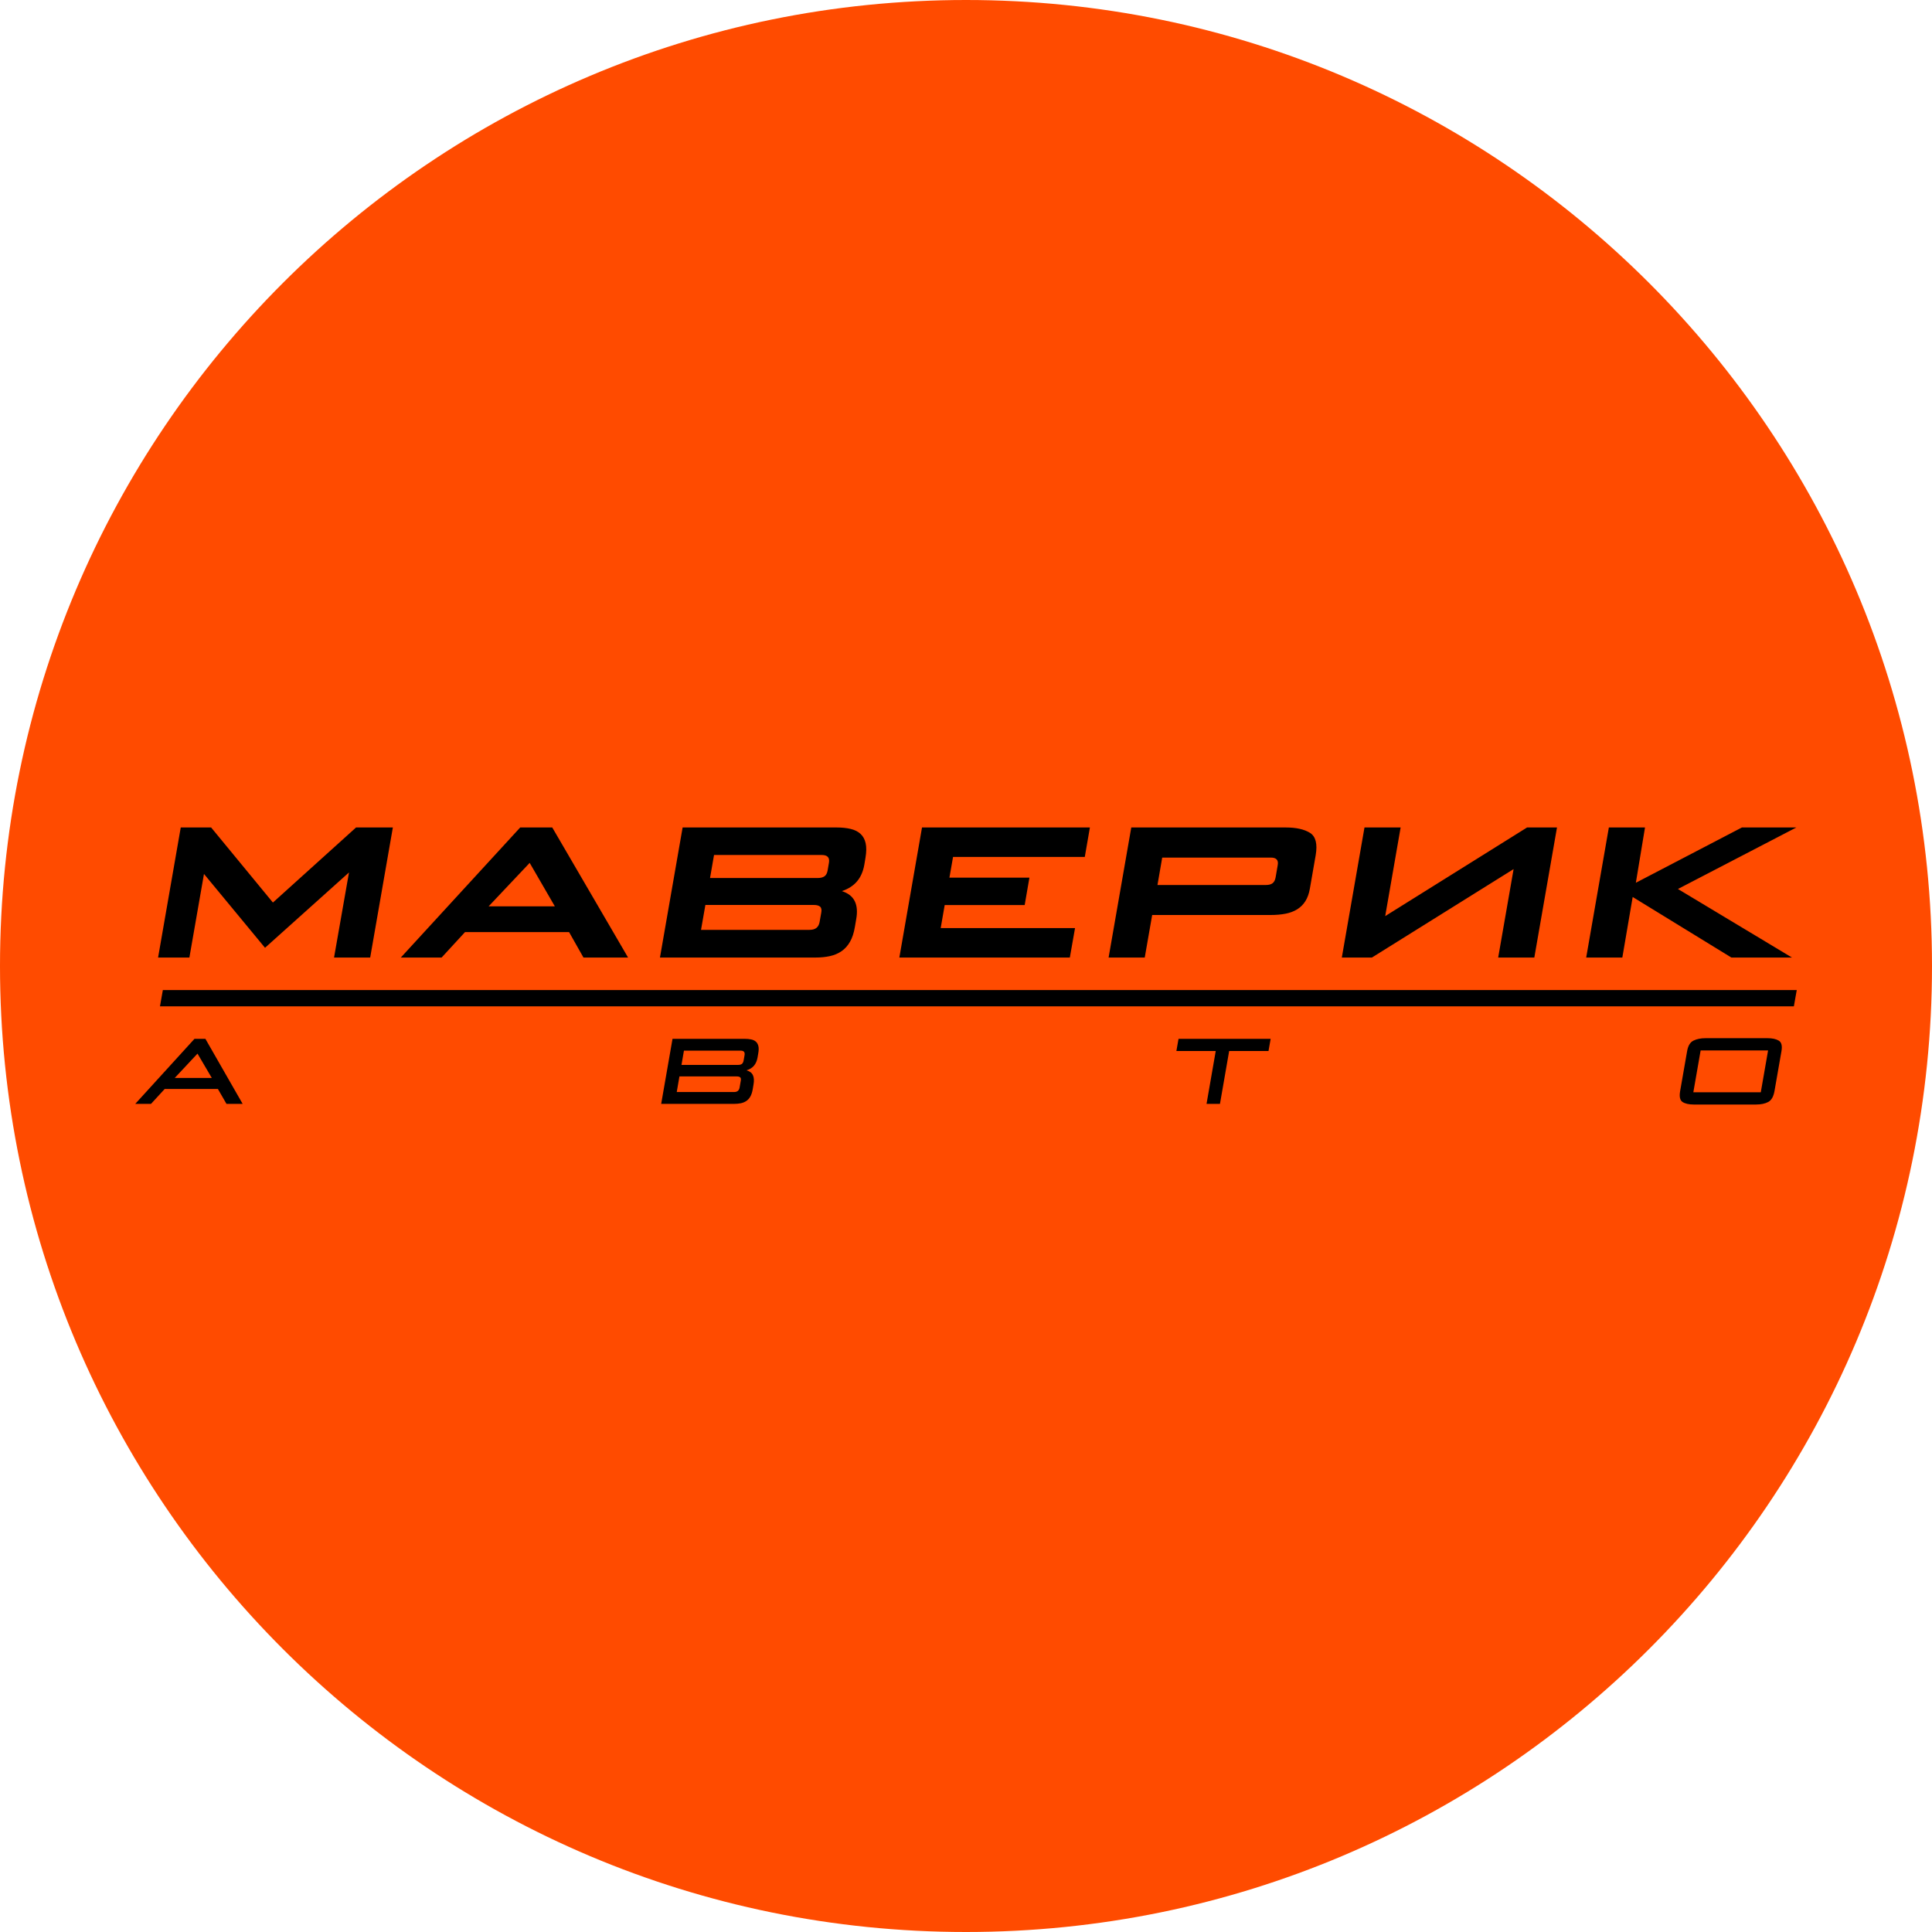
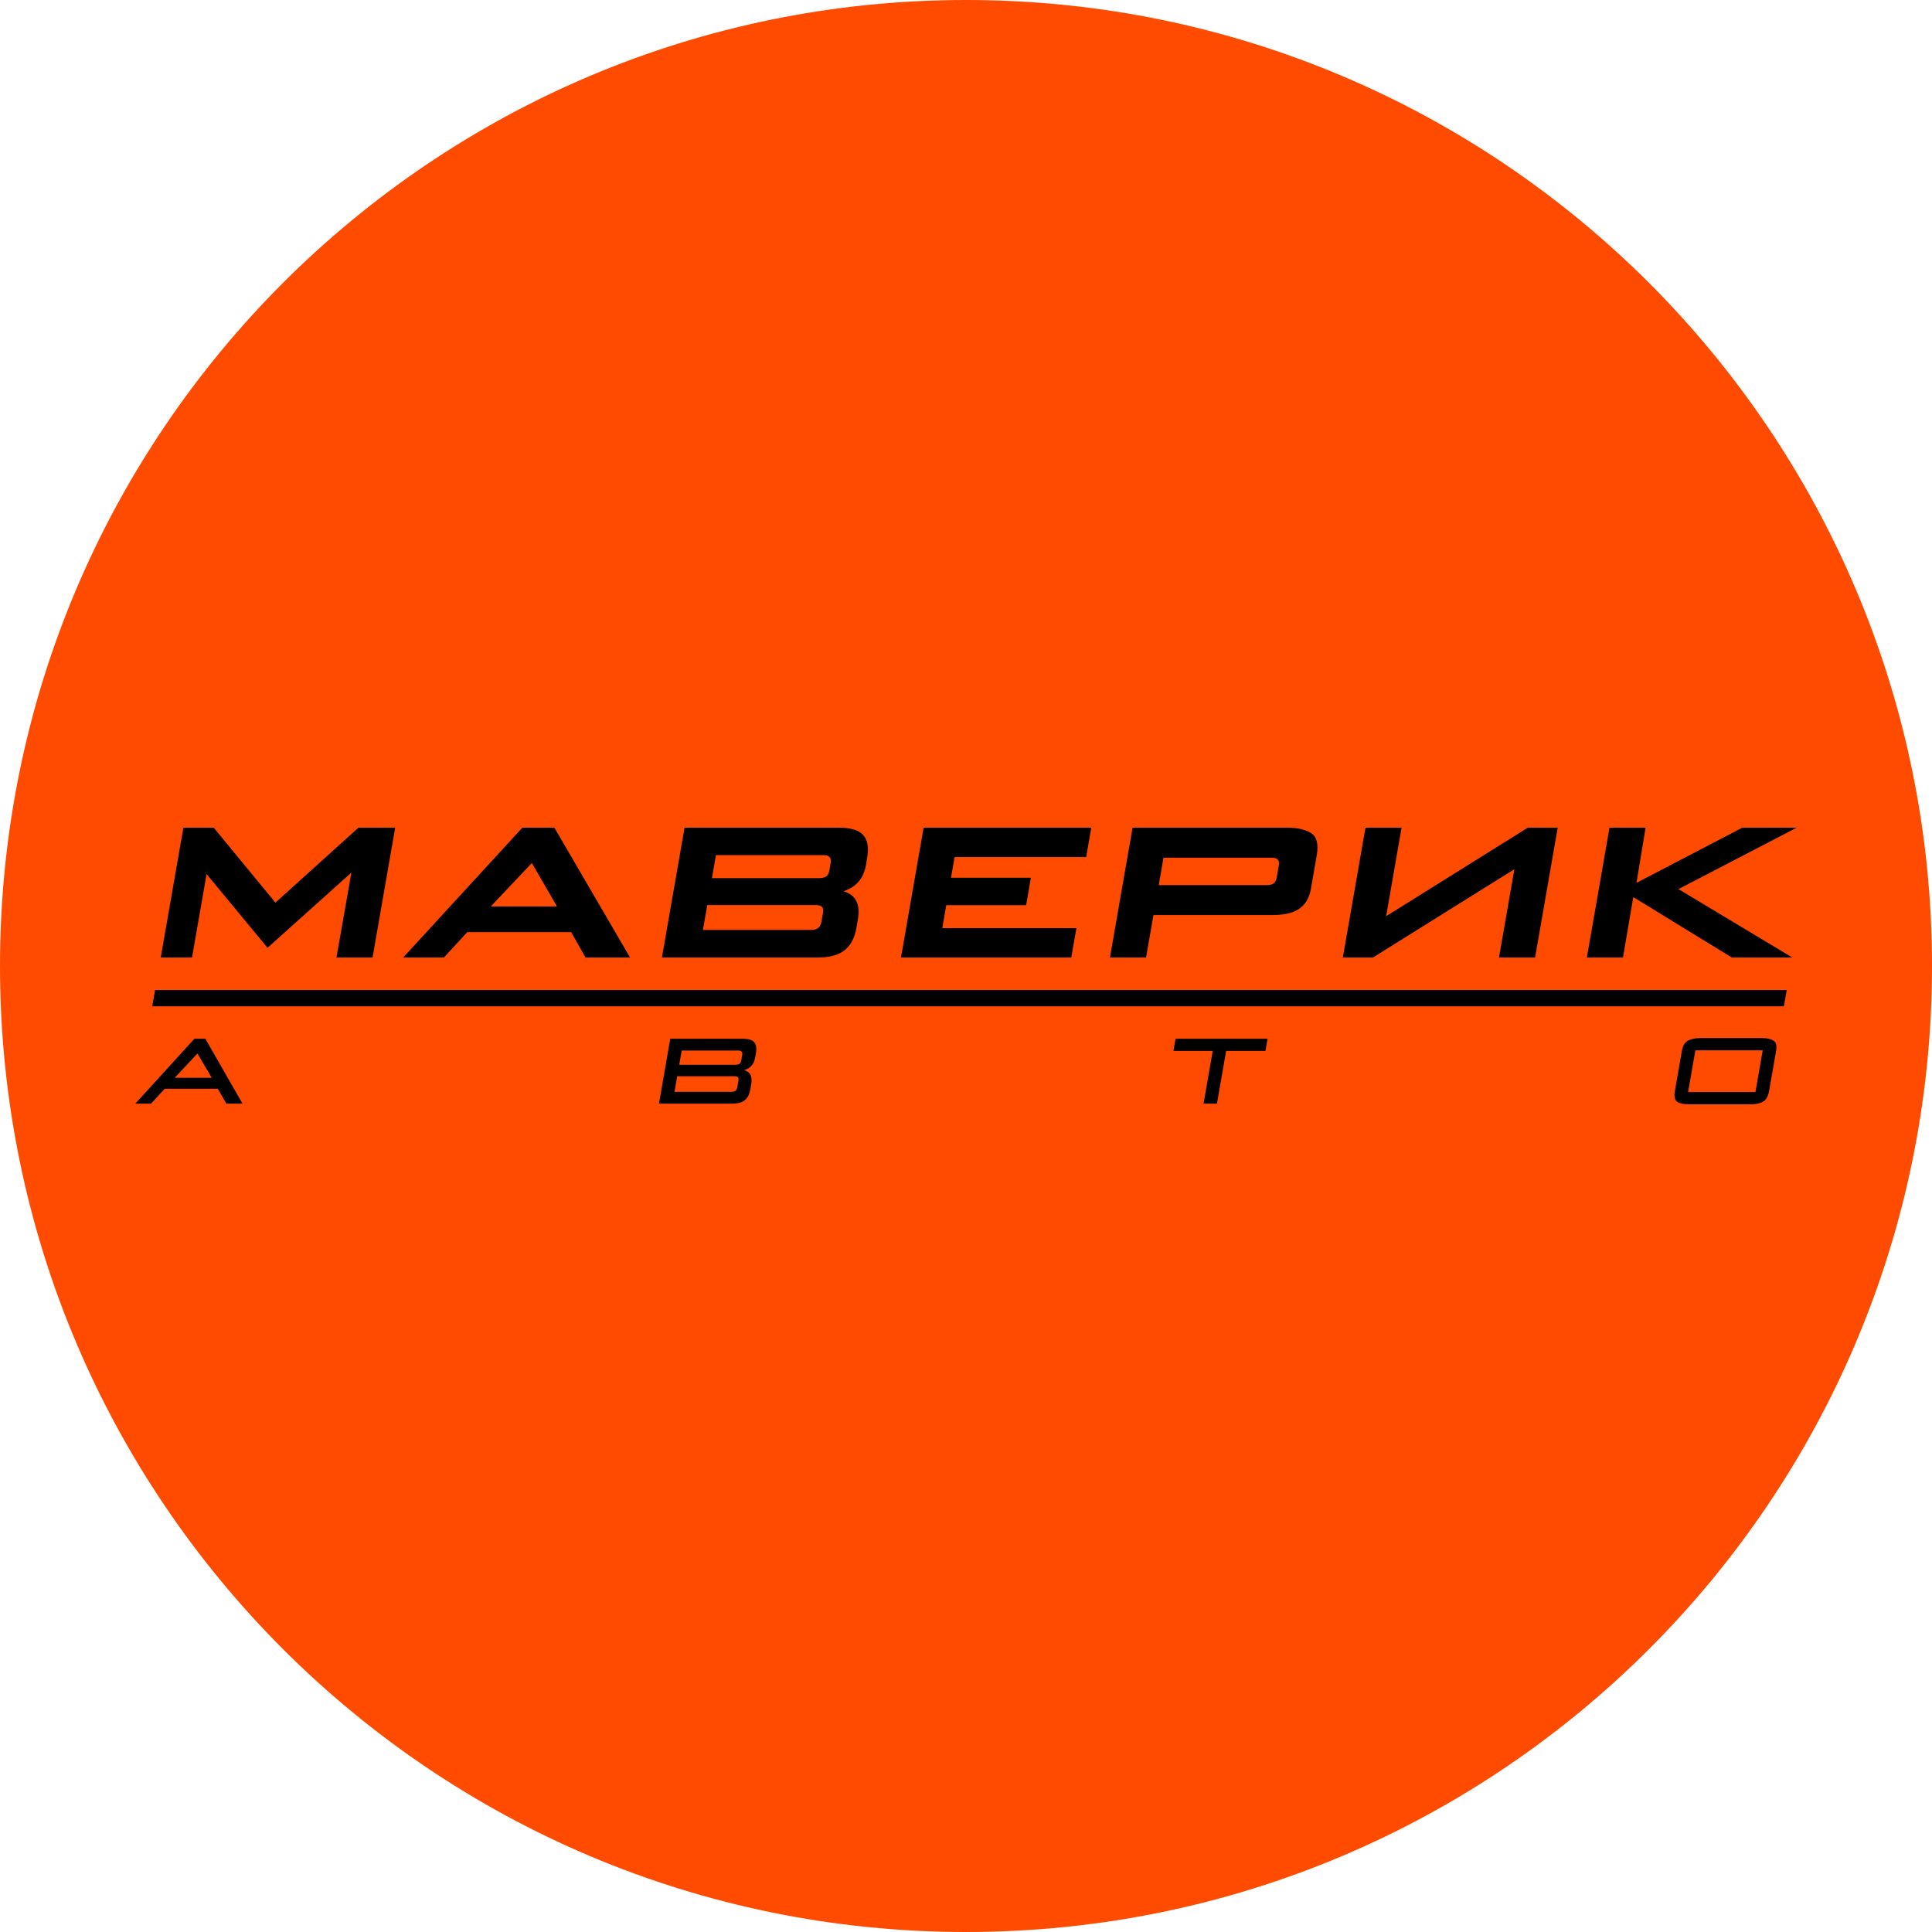
<svg xmlns="http://www.w3.org/2000/svg" viewBox="0 0 1000 1000" role="img" aria-label="Маверик авто">
  <circle cx="500" cy="500" r="500" fill="#ff4b00" />
-   <svg x="70.0" y="428.3" width="860" height="143.4" viewBox="-358.7 -1400.0 17883.4 2982.0">
+   <svg x="70.0" y="428.4" width="860" height="143.2" viewBox="-387.5 -1400.0 17907.9 2982.0">
    <path d="M-113.0 0.0L131.0 -1400.0L458.0 -1400.0L1123.0 -592.0L2018.0 -1400.0L2414.0 -1400.0L2170.0 0.0L1781.0 0.0L1942.0 -916.0L1038.0 -105.0L381.0 -900.0L224.0 0.0ZM2499.7 0.0L3784.7 -1400.0L4129.7 -1400.0L4945.7 0.0L4465.7 0.0L4310.7 -274.0L3190.7 -274.0L2938.7 0.0ZM3444.7 -551.0L4157.7 -551.0L3886.7 -1019.0ZM5288.9 0.0L5532.9 -1400.0L7190.9 -1400.0Q7274.9 -1400.0 7340.9 -1384.5Q7406.9 -1369.0 7447.9 -1331.0Q7488.9 -1293.0 7502.9 -1230.5Q7516.9 -1168.0 7500.9 -1073.0L7487.9 -995.0Q7467.9 -887.0 7408.4 -818.0Q7348.9 -749.0 7246.9 -715.0Q7347.9 -683.0 7385.4 -607.0Q7422.9 -531.0 7400.9 -411.0L7386.9 -329.0Q7370.9 -233.0 7334.4 -169.5Q7297.9 -106.0 7243.4 -68.5Q7188.9 -31.0 7118.4 -15.5Q7047.9 0.0 6962.9 0.0ZM5730.9 -298.0L6898.9 -298.0Q6945.9 -298.0 6972.4 -318.5Q6998.9 -339.0 7006.9 -381.0L7024.9 -482.0Q7033.9 -528.0 7013.4 -547.0Q6992.9 -566.0 6945.9 -566.0L5777.9 -566.0ZM5827.9 -856.0L6985.9 -856.0Q7033.9 -856.0 7059.9 -874.5Q7085.9 -893.0 7093.9 -939.0L7107.9 -1021.0Q7114.9 -1062.0 7095.9 -1083.0Q7076.9 -1104.0 7028.9 -1104.0L5870.9 -1104.0ZM7865.6 0.0L8109.6 -1400.0L9916.6 -1400.0L9861.6 -1083.0L8443.6 -1083.0L8404.6 -860.0L9265.6 -860.0L9214.6 -565.0L8353.6 -565.0L8310.6 -317.0L9756.6 -317.0L9700.6 0.0ZM10117.9 0.0L10361.9 -1400.0L12024.9 -1400.0Q12191.9 -1400.0 12284.9 -1342.5Q12377.9 -1285.0 12346.9 -1102.0L12283.9 -740.0Q12269.9 -661.0 12235.9 -607.0Q12201.9 -553.0 12148.4 -519.5Q12094.9 -486.0 12022.9 -472.0Q11950.9 -458.0 11860.9 -458.0L10586.9 -458.0L10506.9 0.0ZM10643.9 -781.0L11812.9 -781.0Q11857.9 -781.0 11882.9 -800.0Q11907.9 -819.0 11915.9 -865.0L11937.9 -993.0Q11945.9 -1035.0 11927.4 -1055.5Q11908.9 -1076.0 11863.9 -1076.0L10694.9 -1076.0ZM12628.1 0.0L12872.1 -1400.0L13261.1 -1400.0L13095.1 -446.0L14622.1 -1400.0L14944.1 -1400.0L14700.1 0.0L14311.1 0.0L14477.1 -952.0L12952.1 0.0ZM17520.4 -1400.0L16215.4 -722.0L16212.4 -758.0L17473.4 0.0L16821.4 0.0L15667.4 -708.0L15768.4 -708.0L15647.4 0.0L15258.4 0.0L15502.4 -1400.0L15891.4 -1400.0L15780.4 -729.0L15647.4 -729.0L16934.4 -1400.0Z" fill="#000000" />
-     <polygon points="-61.7,350.0 17524.7,350.0 17493.8,525.0 -92.6,525.0" fill="#000000" />
-     <path d="M-358.7 1575.0L278.8 875.0L396.3 875.0L797.3 1575.0L623.3 1575.0L530.8 1414.5L-41.7 1414.5L-189.2 1575.0ZM66.3 1296.0L465.3 1296.0L311.3 1034.0ZM5302.1 1575.0L5424.1 875.0L6200.1 875.0Q6239.1 875.0 6270.1 881.3Q6301.1 887.5 6320.9 904.8Q6340.6 922.0 6348.1 952.3Q6355.6 982.5 6347.1 1030.0L6339.1 1077.0Q6329.6 1130.5 6300.4 1164.8Q6271.1 1199.0 6219.6 1214.0Q6271.1 1227.5 6289.1 1265.5Q6307.1 1303.5 6296.1 1366.0L6287.6 1416.5Q6279.1 1466.0 6261.4 1496.8Q6243.6 1527.5 6217.1 1544.8Q6190.6 1562.0 6157.9 1568.5Q6125.1 1575.0 6086.1 1575.0ZM5469.6 1447.5L6086.1 1447.5Q6112.1 1447.5 6126.9 1435.8Q6141.6 1424.0 6146.1 1399.5L6158.6 1327.5Q6164.1 1299.5 6152.6 1289.5Q6141.1 1279.5 6115.1 1279.5L5498.6 1279.5ZM5520.6 1155.5L6130.1 1155.5Q6156.1 1155.5 6170.4 1145.3Q6184.6 1135.0 6189.6 1107.0L6199.6 1050.0Q6203.6 1025.5 6193.1 1013.8Q6182.6 1002.0 6156.6 1002.0L5547.1 1002.0ZM11172.0 1575.0L11271.0 1006.0L10847.5 1006.0L10870.5 875.0L11862.0 875.0L11839.0 1006.0L11415.5 1006.0L11316.5 1575.0ZM16344.7 1007.5Q16359.7 920.5 16412.9 894.3Q16466.2 868.0 16543.2 868.0L17209.7 868.0Q17287.2 868.0 17331.2 894.3Q17375.2 920.5 17360.2 1007.5L17285.2 1436.5Q17269.2 1527.0 17217.9 1554.5Q17166.7 1582.0 17084.7 1582.0L16418.2 1582.0Q16336.2 1582.0 16294.9 1554.3Q16253.7 1526.5 16269.7 1436.5ZM16490.2 1000.0L16411.7 1450.0Q16411.7 1450.0 16411.7 1450.0Q16411.7 1450.0 16411.7 1450.0L17137.7 1450.0Q17137.7 1450.0 17137.7 1450.0Q17137.7 1450.0 17137.7 1450.0L17216.2 1000.0Q17216.2 1000.0 17216.2 1000.0Q17216.2 1000.0 17216.2 1000.0L16490.2 1000.0Q16490.2 1000.0 16490.2 1000.0Q16490.2 1000.0 16490.2 1000.0Z" fill="#000000" />
+     <polygon points="-174.0,350.0 17412.4,350.0 17381.9,525.0 -204.5,525.0" fill="#000000" />
+     <path d="M-387.5 1575.0L250.0 875.0L367.5 875.0L768.5 1575.0L594.5 1575.0L502.0 1414.5L-70.5 1414.5L-218.0 1575.0ZM37.5 1296.0L436.5 1296.0L282.5 1034.0ZM5256.9 1575.0L5378.9 875.0L6154.9 875.0Q6193.9 875.0 6224.9 881.3Q6255.9 887.5 6275.7 904.8Q6295.4 922.0 6302.9 952.3Q6310.4 982.5 6301.9 1030.0L6293.9 1077.0Q6284.4 1130.5 6255.2 1164.8Q6225.9 1199.0 6174.4 1214.0Q6225.9 1227.5 6243.9 1265.5Q6261.9 1303.5 6250.9 1366.0L6242.4 1416.5Q6233.9 1466.0 6216.2 1496.8Q6198.4 1527.5 6171.9 1544.8Q6145.4 1562.0 6112.7 1568.5Q6079.9 1575.0 6040.9 1575.0ZM5424.4 1447.5L6040.9 1447.5Q6066.9 1447.5 6081.7 1435.8Q6096.4 1424.0 6100.9 1399.5L6113.4 1327.5Q6118.9 1299.5 6107.4 1289.5Q6095.9 1279.5 6069.9 1279.5L5453.4 1279.5ZM5475.4 1155.5L6084.9 1155.5Q6110.9 1155.5 6125.2 1145.3Q6139.4 1135.0 6144.4 1107.0L6154.4 1050.0Q6158.4 1025.5 6147.9 1013.8Q6137.4 1002.0 6111.4 1002.0L5501.9 1002.0ZM11126.8 1575.0L11225.8 1006.0L10802.3 1006.0L10825.3 875.0L11816.8 875.0L11793.8 1006.0L11370.3 1006.0L11271.3 1575.0ZM16282.3 1007.5Q16297.3 920.5 16350.5 894.3Q16403.8 868.0 16480.8 868.0L17147.3 868.0Q17224.8 868.0 17268.8 894.3Q17312.8 920.5 17297.8 1007.5L17222.8 1436.5Q17206.8 1527.0 17155.5 1554.5Q17104.3 1582.0 17022.3 1582.0L16355.8 1582.0Q16273.8 1582.0 16232.5 1554.3Q16191.3 1526.5 16207.3 1436.5ZM16427.8 1000.0L16349.3 1450.0Q16349.3 1450.0 16349.3 1450.0Q16349.3 1450.0 16349.3 1450.0L17075.3 1450.0Q17075.3 1450.0 17075.3 1450.0Q17075.3 1450.0 17075.3 1450.0L17153.8 1000.0Q17153.8 1000.0 17153.8 1000.0Q17153.8 1000.0 17153.8 1000.0L16427.8 1000.0Q16427.8 1000.0 16427.8 1000.0Q16427.8 1000.0 16427.8 1000.0Z" fill="#000000" />
  </svg>
</svg>
